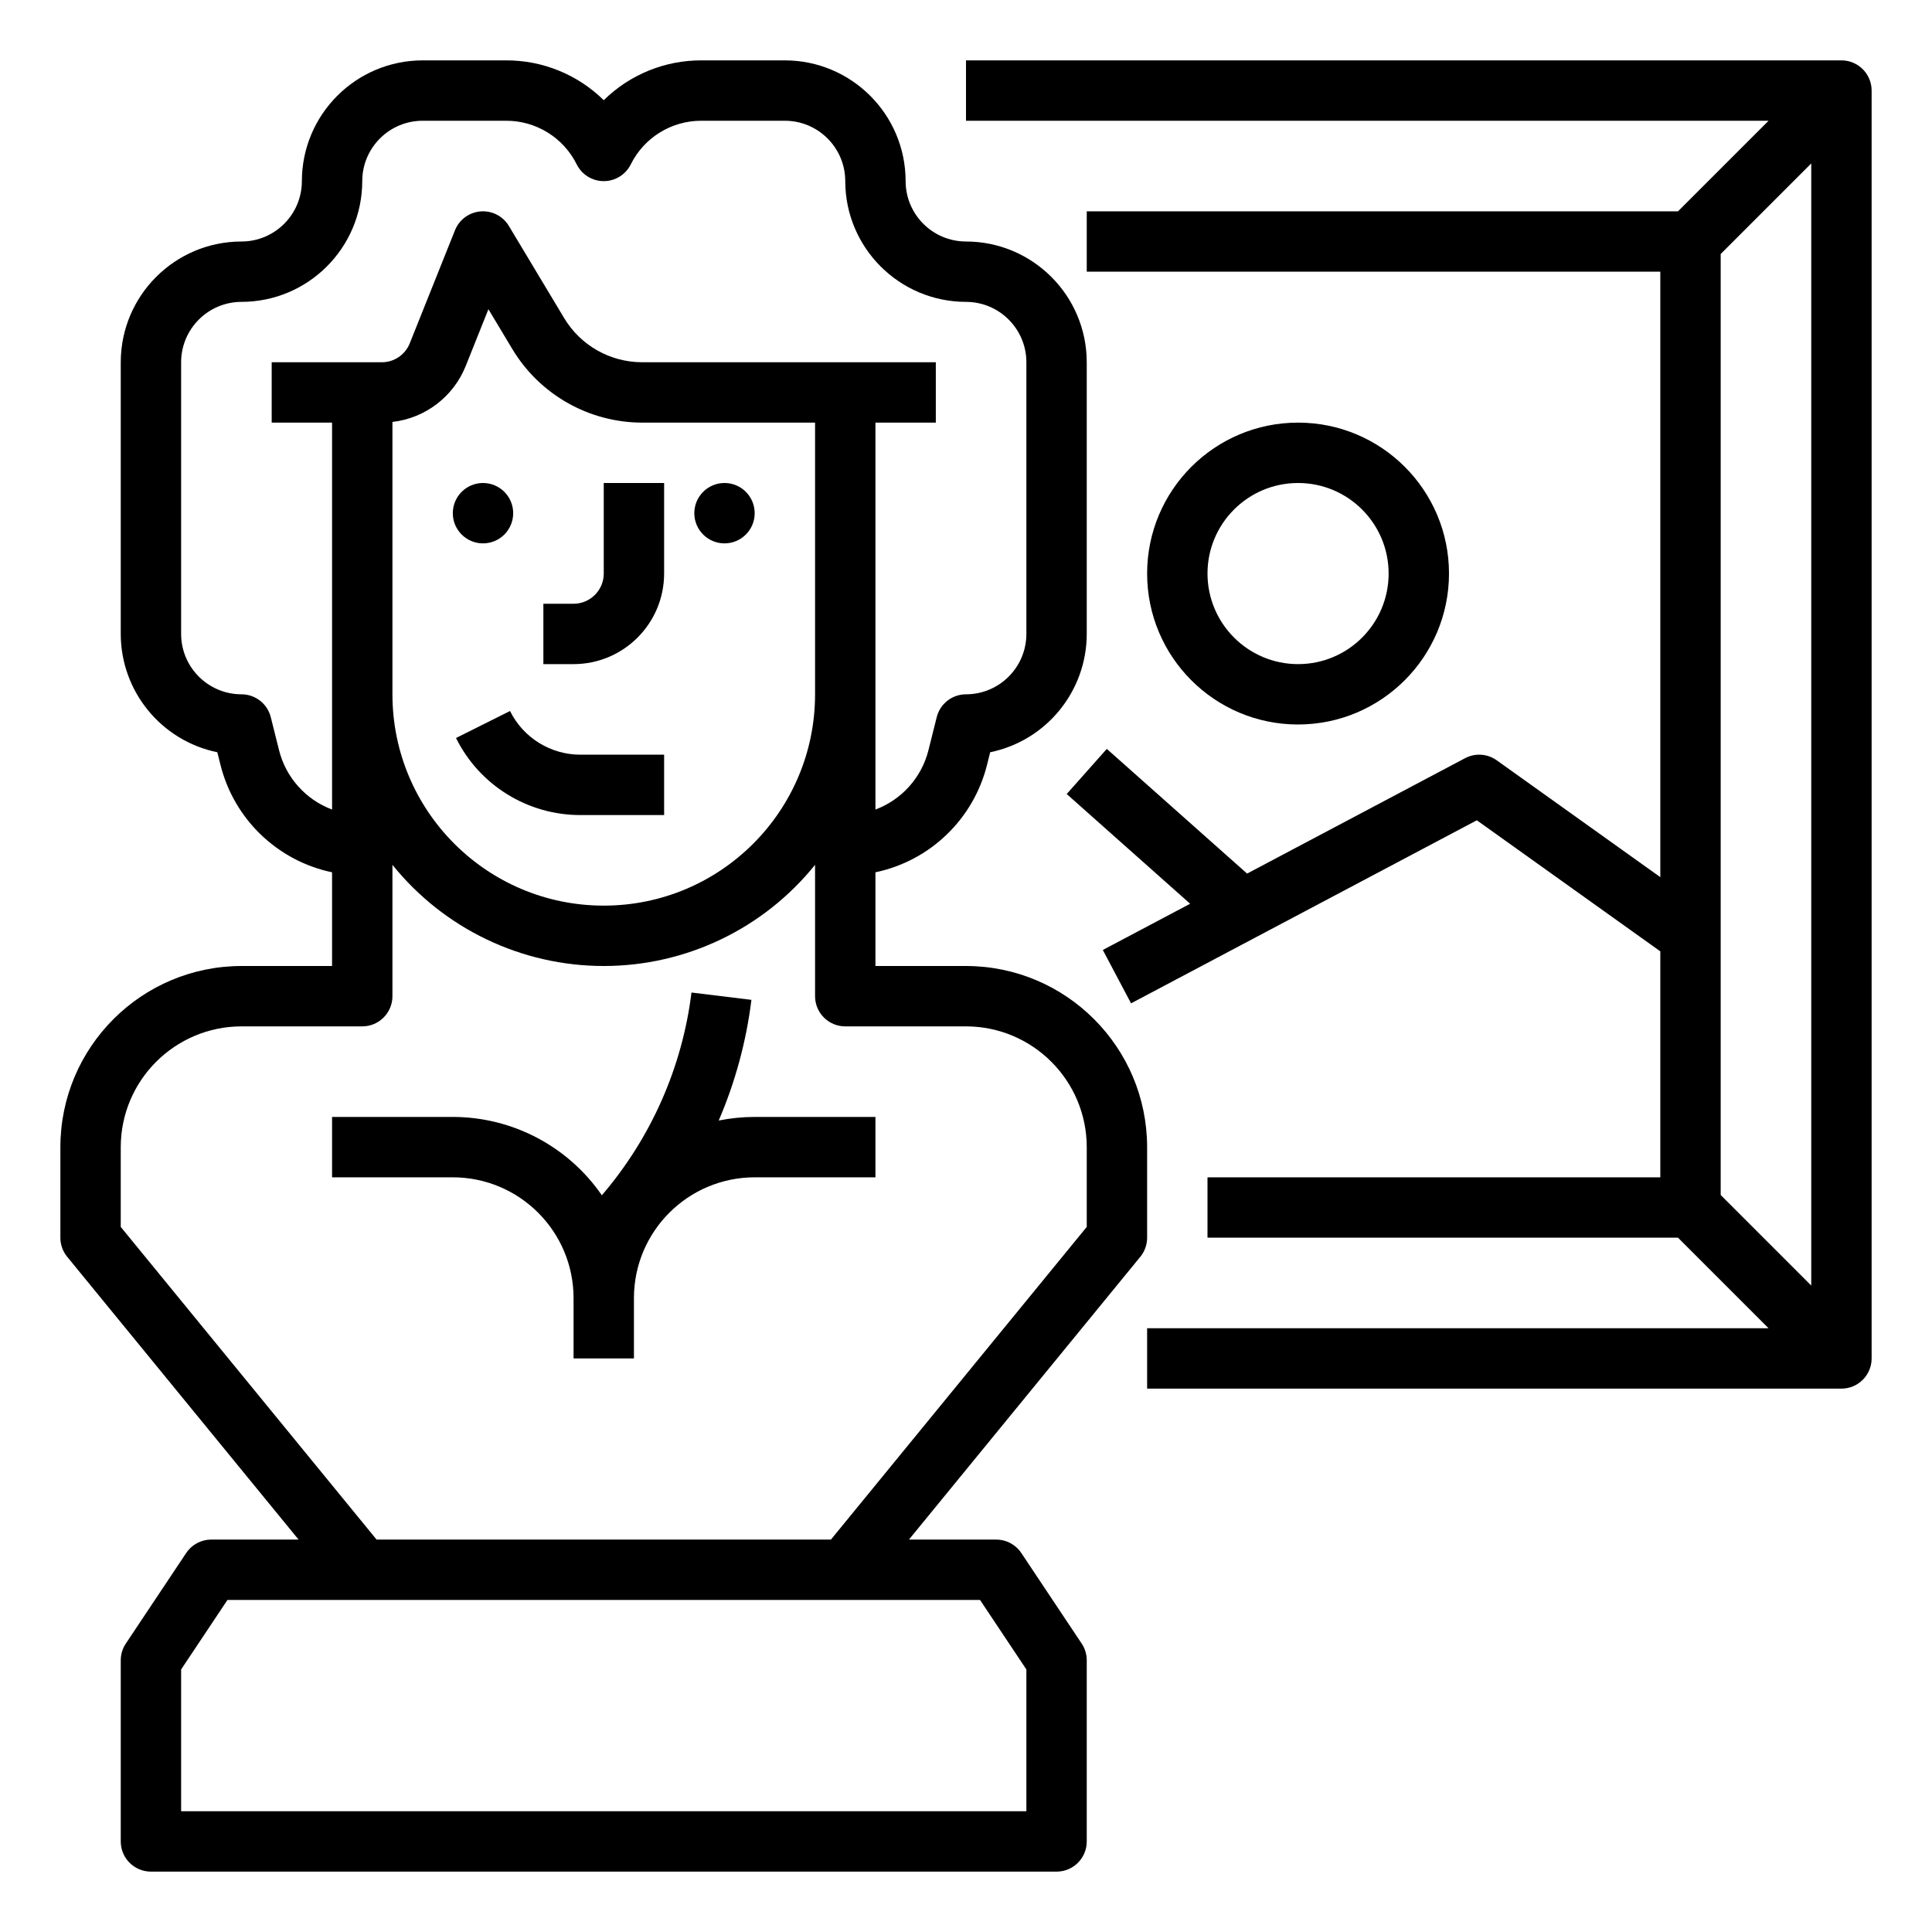
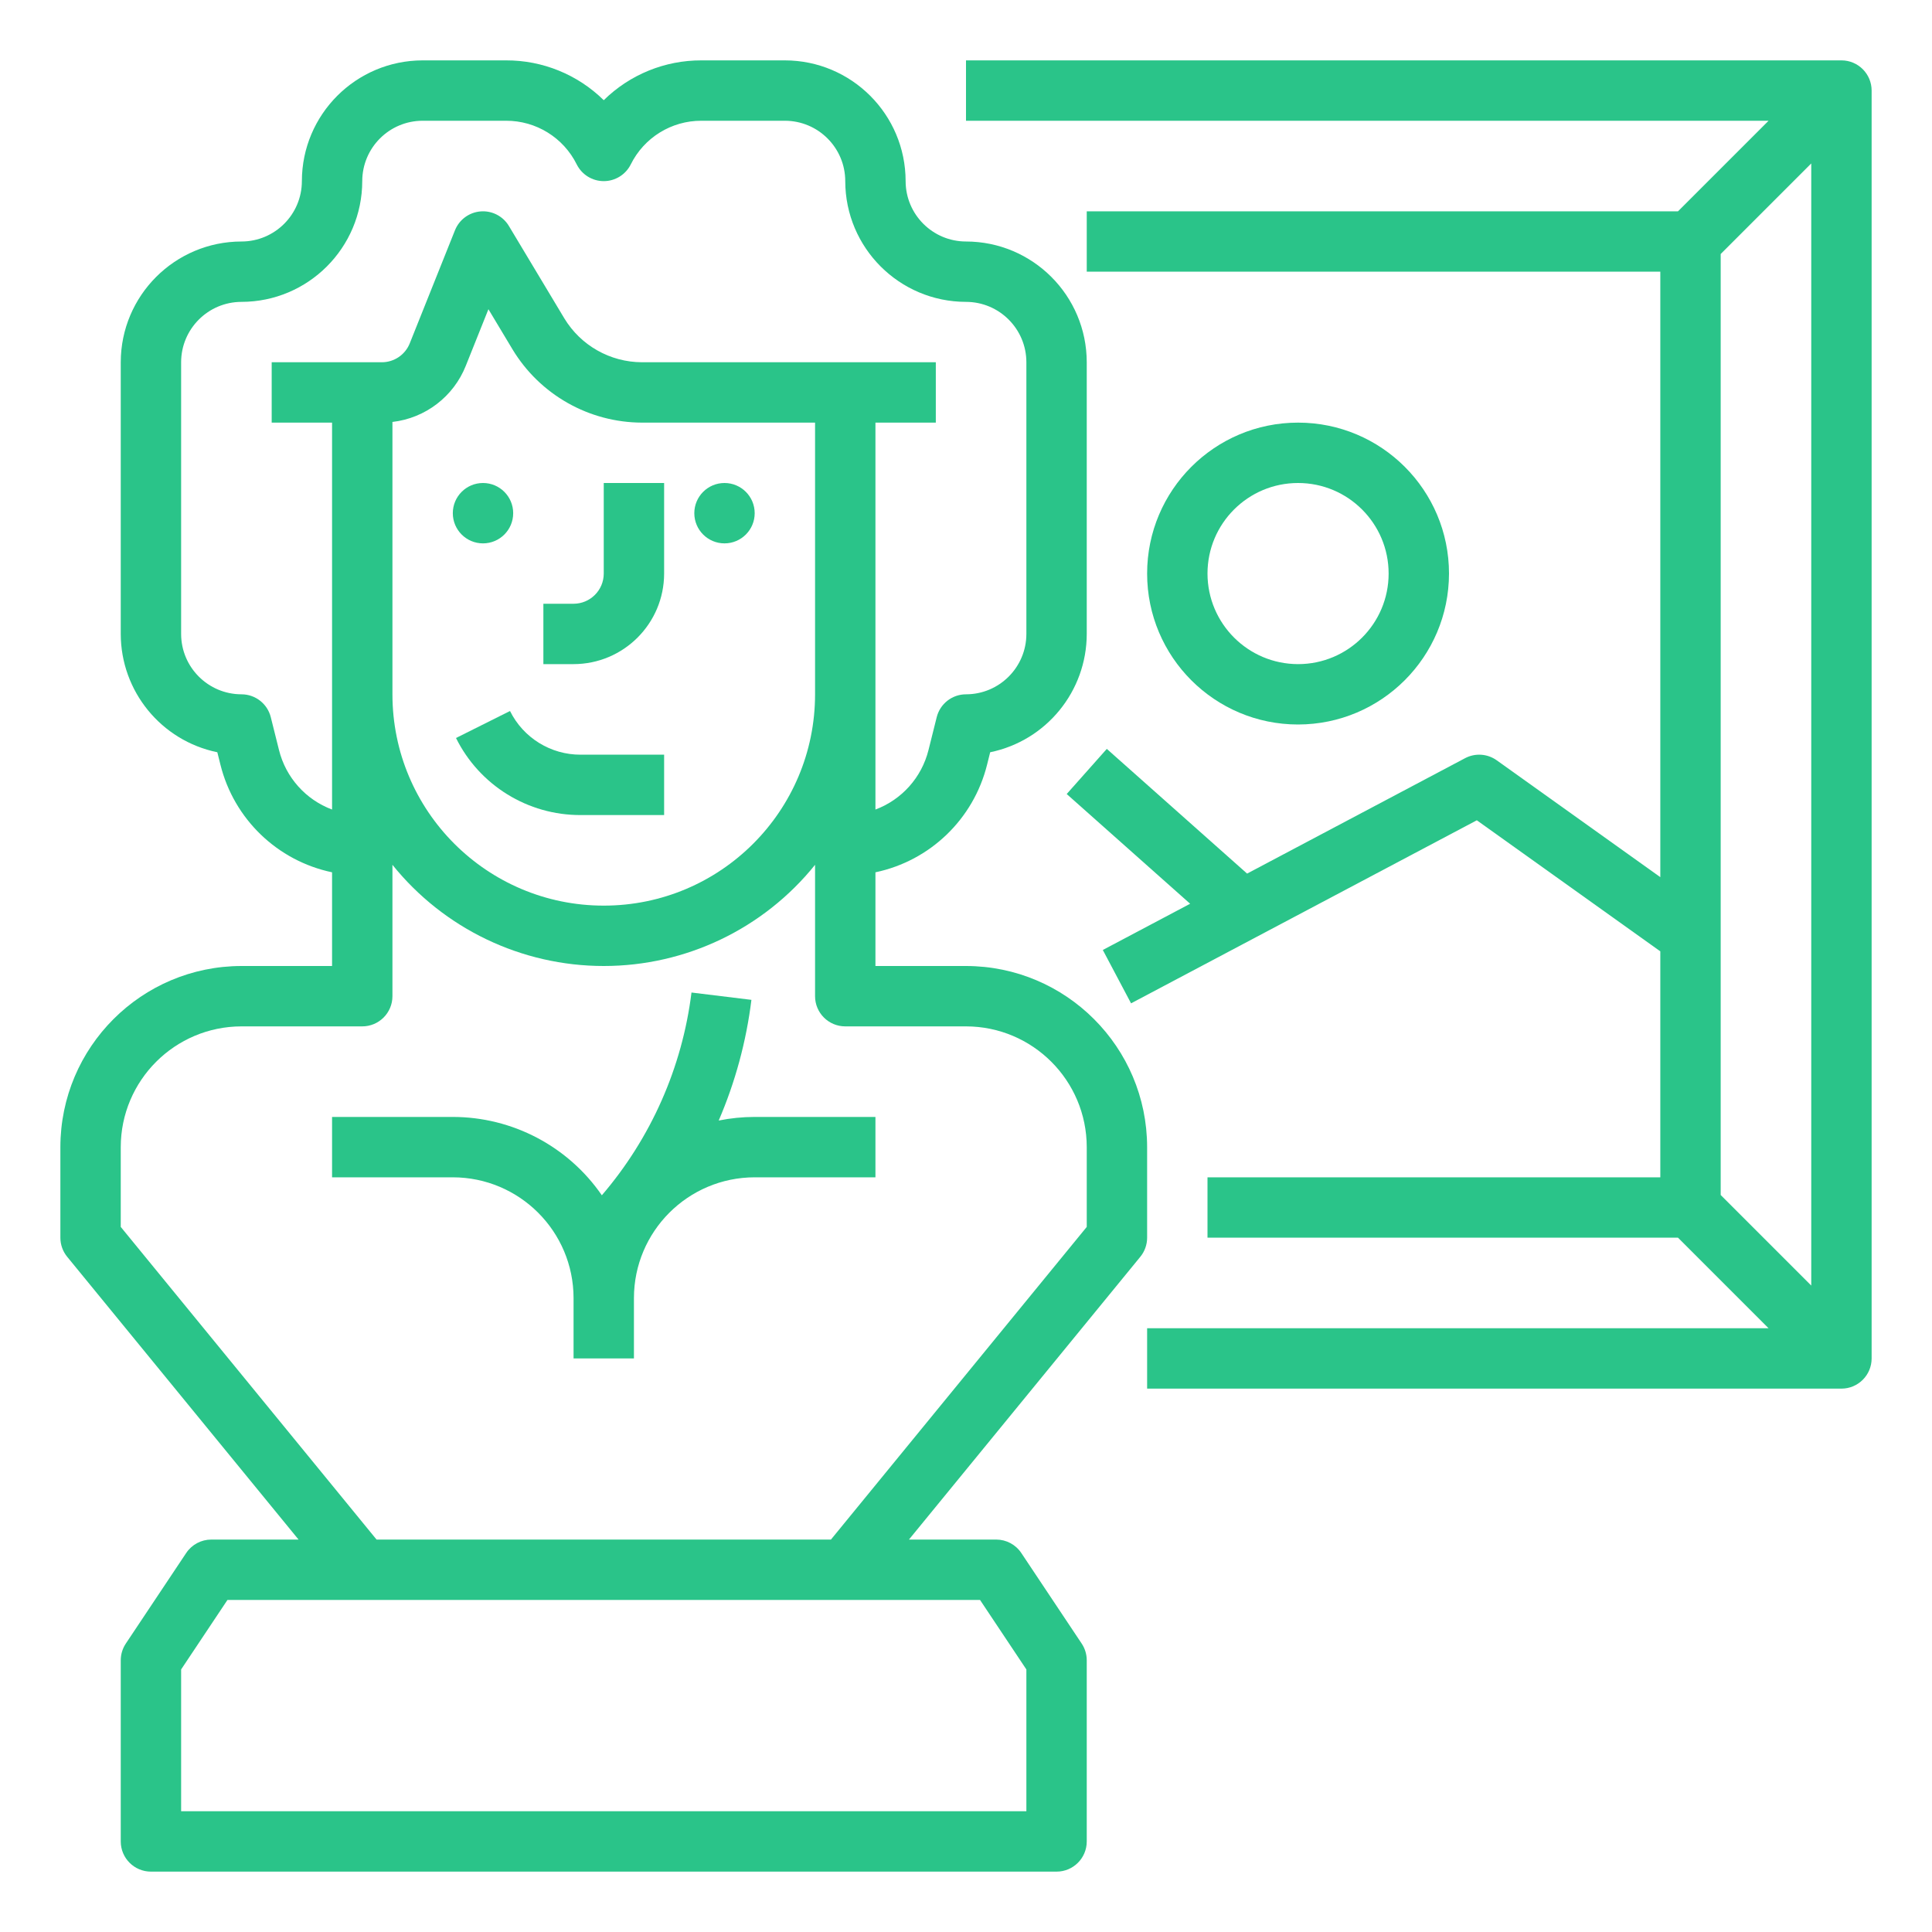
- <svg xmlns="http://www.w3.org/2000/svg" id="outline" viewBox="0 0 512 512" width="512" height="512">
-   <circle cx="128" cy="136" r="8" />
-   <circle cx="192" cy="136" r="8" />
-   <path d="M176,152V128H160v24a8.009,8.009,0,0,1-8,8h-8v16h8A24.027,24.027,0,0,0,176,152Z" />
-   <path d="M120.845,195.578A36.744,36.744,0,0,0,153.889,216H176V200H153.889a20.831,20.831,0,0,1-18.733-11.578Z" />
-   <path d="M304,328V304a48.054,48.054,0,0,0-48-48H232V231.17a38.682,38.682,0,0,0,29.583-28.513l.824-3.301A32.055,32.055,0,0,0,288,168V96a32.036,32.036,0,0,0-32-32,16.018,16.018,0,0,1-16-16,32.036,32.036,0,0,0-32-32H185.889A36.747,36.747,0,0,0,160,26.552,36.747,36.747,0,0,0,134.111,16H112A32.036,32.036,0,0,0,80,48,16.018,16.018,0,0,1,64,64,32.036,32.036,0,0,0,32,96v72a32.055,32.055,0,0,0,25.593,31.355l.825,3.302A38.68,38.68,0,0,0,88,231.17V256H64a48.054,48.054,0,0,0-48,48v24a7.997,7.997,0,0,0,1.809,5.066L79.118,408H56a7.999,7.999,0,0,0-6.656,3.562l-16,24A8,8,0,0,0,32,440v48a8,8,0,0,0,8,8H280a8,8,0,0,0,8-8V440a8,8,0,0,0-1.344-4.438l-16-24A7.999,7.999,0,0,0,264,408H240.882l61.31-74.934A7.997,7.997,0,0,0,304,328ZM104,111.819a23.857,23.857,0,0,0,19.451-14.905l5.987-14.968,6.38,10.634A40.202,40.202,0,0,0,170.118,112H216v72a56,56,0,0,1-112,0Zm-30.06,86.958-2.179-8.717A8.001,8.001,0,0,0,64,184a16.018,16.018,0,0,1-16-16V96A16.018,16.018,0,0,1,64,80,32.036,32.036,0,0,0,96,48a16.018,16.018,0,0,1,16-16h22.111a20.831,20.831,0,0,1,18.733,11.578,8,8,0,0,0,14.311,0A20.831,20.831,0,0,1,185.889,32H208a16.018,16.018,0,0,1,16,16,32.036,32.036,0,0,0,32,32,16.018,16.018,0,0,1,16,16v72a16.018,16.018,0,0,1-16,16,8.001,8.001,0,0,0-7.762,6.06l-2.178,8.716A22.694,22.694,0,0,1,232,214.537V112h16V96H170.118a24.118,24.118,0,0,1-20.579-11.652L134.86,59.884a8,8,0,0,0-14.288,1.145L108.596,90.971A7.962,7.962,0,0,1,101.167,96H72v16H88V214.537A22.691,22.691,0,0,1,73.94,198.777ZM272,442.422V480H48V442.422L60.281,424h199.438Zm16-117.278L220.209,408H99.791L32,325.145V304a32.036,32.036,0,0,1,32-32H96a8,8,0,0,0,8-8V229.185a71.882,71.882,0,0,0,112,0V264a8,8,0,0,0,8,8h32a32.036,32.036,0,0,1,32,32Z" />
-   <path d="M190.464,296.954a117.123,117.123,0,0,0,8.67-31.984l-15.881-1.941a101.774,101.774,0,0,1-23.759,53.734A47.975,47.975,0,0,0,120,296H88v16h32a32.036,32.036,0,0,1,32,32v16h16V344a32.036,32.036,0,0,1,32-32h32V296H200A48.039,48.039,0,0,0,190.464,296.954Z" />
-   <path d="M488,16H256V32H468.686l-24,24H288V72H440V232.454l-43.35-30.964a8,8,0,0,0-8.394-.561L330.492,231.511l-37.177-33.047-10.629,11.959L315.398,239.502l-23.142,12.251,7.486,14.141,91.63-48.51L440,252.117V312H320v16H444.686l24,24H304v16H488a8,8,0,0,0,8-8V24A8,8,0,0,0,488,16ZM456,67.314l24-24V340.686l-24-24Z" />
-   <path d="M384,152a40,40,0,1,0-40,40A40.046,40.046,0,0,0,384,152Zm-64,0a24,24,0,1,1,24,24A24.027,24.027,0,0,1,320,152Z" />
+ <svg xmlns="http://www.w3.org/2000/svg" version="1.1" width="512" height="512" x="0" y="0" viewBox="0 0 512 512" style="enable-background:new 0 0 512 512" xml:space="preserve">
+   <g>
+     <circle cx="128" cy="136" r="8" fill="#2ac489" data-original="#000000" style="" />
+     <circle cx="192" cy="136" r="8" fill="#2ac489" data-original="#000000" style="" />
+     <path d="M176,152V128H160v24a8.009,8.009,0,0,1-8,8h-8v16h8A24.027,24.027,0,0,0,176,152Z" fill="#2ac489" data-original="#000000" style="" />
+     <path d="M120.845,195.578A36.744,36.744,0,0,0,153.889,216H176V200H153.889a20.831,20.831,0,0,1-18.733-11.578Z" fill="#2ac489" data-original="#000000" style="" />
+     <path d="M304,328V304a48.054,48.054,0,0,0-48-48H232V231.17a38.682,38.682,0,0,0,29.583-28.513l.824-3.301A32.055,32.055,0,0,0,288,168V96a32.036,32.036,0,0,0-32-32,16.018,16.018,0,0,1-16-16,32.036,32.036,0,0,0-32-32H185.889A36.747,36.747,0,0,0,160,26.552,36.747,36.747,0,0,0,134.111,16H112A32.036,32.036,0,0,0,80,48,16.018,16.018,0,0,1,64,64,32.036,32.036,0,0,0,32,96v72a32.055,32.055,0,0,0,25.593,31.355l.825,3.302A38.68,38.68,0,0,0,88,231.17V256H64a48.054,48.054,0,0,0-48,48v24a7.997,7.997,0,0,0,1.809,5.066L79.118,408H56a7.999,7.999,0,0,0-6.656,3.562l-16,24A8,8,0,0,0,32,440v48a8,8,0,0,0,8,8H280a8,8,0,0,0,8-8V440a8,8,0,0,0-1.344-4.438l-16-24A7.999,7.999,0,0,0,264,408H240.882l61.31-74.934A7.997,7.997,0,0,0,304,328ZM104,111.819a23.857,23.857,0,0,0,19.451-14.905l5.987-14.968,6.38,10.634A40.202,40.202,0,0,0,170.118,112H216v72a56,56,0,0,1-112,0Zm-30.06,86.958-2.179-8.717A8.001,8.001,0,0,0,64,184a16.018,16.018,0,0,1-16-16V96A16.018,16.018,0,0,1,64,80,32.036,32.036,0,0,0,96,48a16.018,16.018,0,0,1,16-16h22.111a20.831,20.831,0,0,1,18.733,11.578,8,8,0,0,0,14.311,0A20.831,20.831,0,0,1,185.889,32H208a16.018,16.018,0,0,1,16,16,32.036,32.036,0,0,0,32,32,16.018,16.018,0,0,1,16,16v72a16.018,16.018,0,0,1-16,16,8.001,8.001,0,0,0-7.762,6.06l-2.178,8.716A22.694,22.694,0,0,1,232,214.537V112h16V96H170.118a24.118,24.118,0,0,1-20.579-11.652L134.86,59.884a8,8,0,0,0-14.288,1.145L108.596,90.971A7.962,7.962,0,0,1,101.167,96H72v16H88V214.537A22.691,22.691,0,0,1,73.94,198.777ZM272,442.422V480H48V442.422L60.281,424h199.438Zm16-117.278L220.209,408H99.791L32,325.145V304a32.036,32.036,0,0,1,32-32H96a8,8,0,0,0,8-8V229.185a71.882,71.882,0,0,0,112,0V264a8,8,0,0,0,8,8h32a32.036,32.036,0,0,1,32,32Z" fill="#2ac489" data-original="#000000" style="" />
+     <path d="M190.464,296.954a117.123,117.123,0,0,0,8.67-31.984l-15.881-1.941a101.774,101.774,0,0,1-23.759,53.734A47.975,47.975,0,0,0,120,296H88v16h32a32.036,32.036,0,0,1,32,32v16h16V344a32.036,32.036,0,0,1,32-32h32V296H200A48.039,48.039,0,0,0,190.464,296.954Z" fill="#2ac489" data-original="#000000" style="" />
+     <path d="M488,16H256V32H468.686l-24,24H288V72H440V232.454l-43.35-30.964a8,8,0,0,0-8.394-.561L330.492,231.511l-37.177-33.047-10.629,11.959L315.398,239.502l-23.142,12.251,7.486,14.141,91.63-48.51L440,252.117V312H320v16H444.686l24,24H304v16H488a8,8,0,0,0,8-8V24A8,8,0,0,0,488,16ZM456,67.314l24-24V340.686l-24-24Z" fill="#2ac489" data-original="#000000" style="" />
+     <path d="M384,152a40,40,0,1,0-40,40A40.046,40.046,0,0,0,384,152Zm-64,0a24,24,0,1,1,24,24A24.027,24.027,0,0,1,320,152Z" fill="#2ac489" data-original="#000000" style="" />
+   </g>
</svg>
